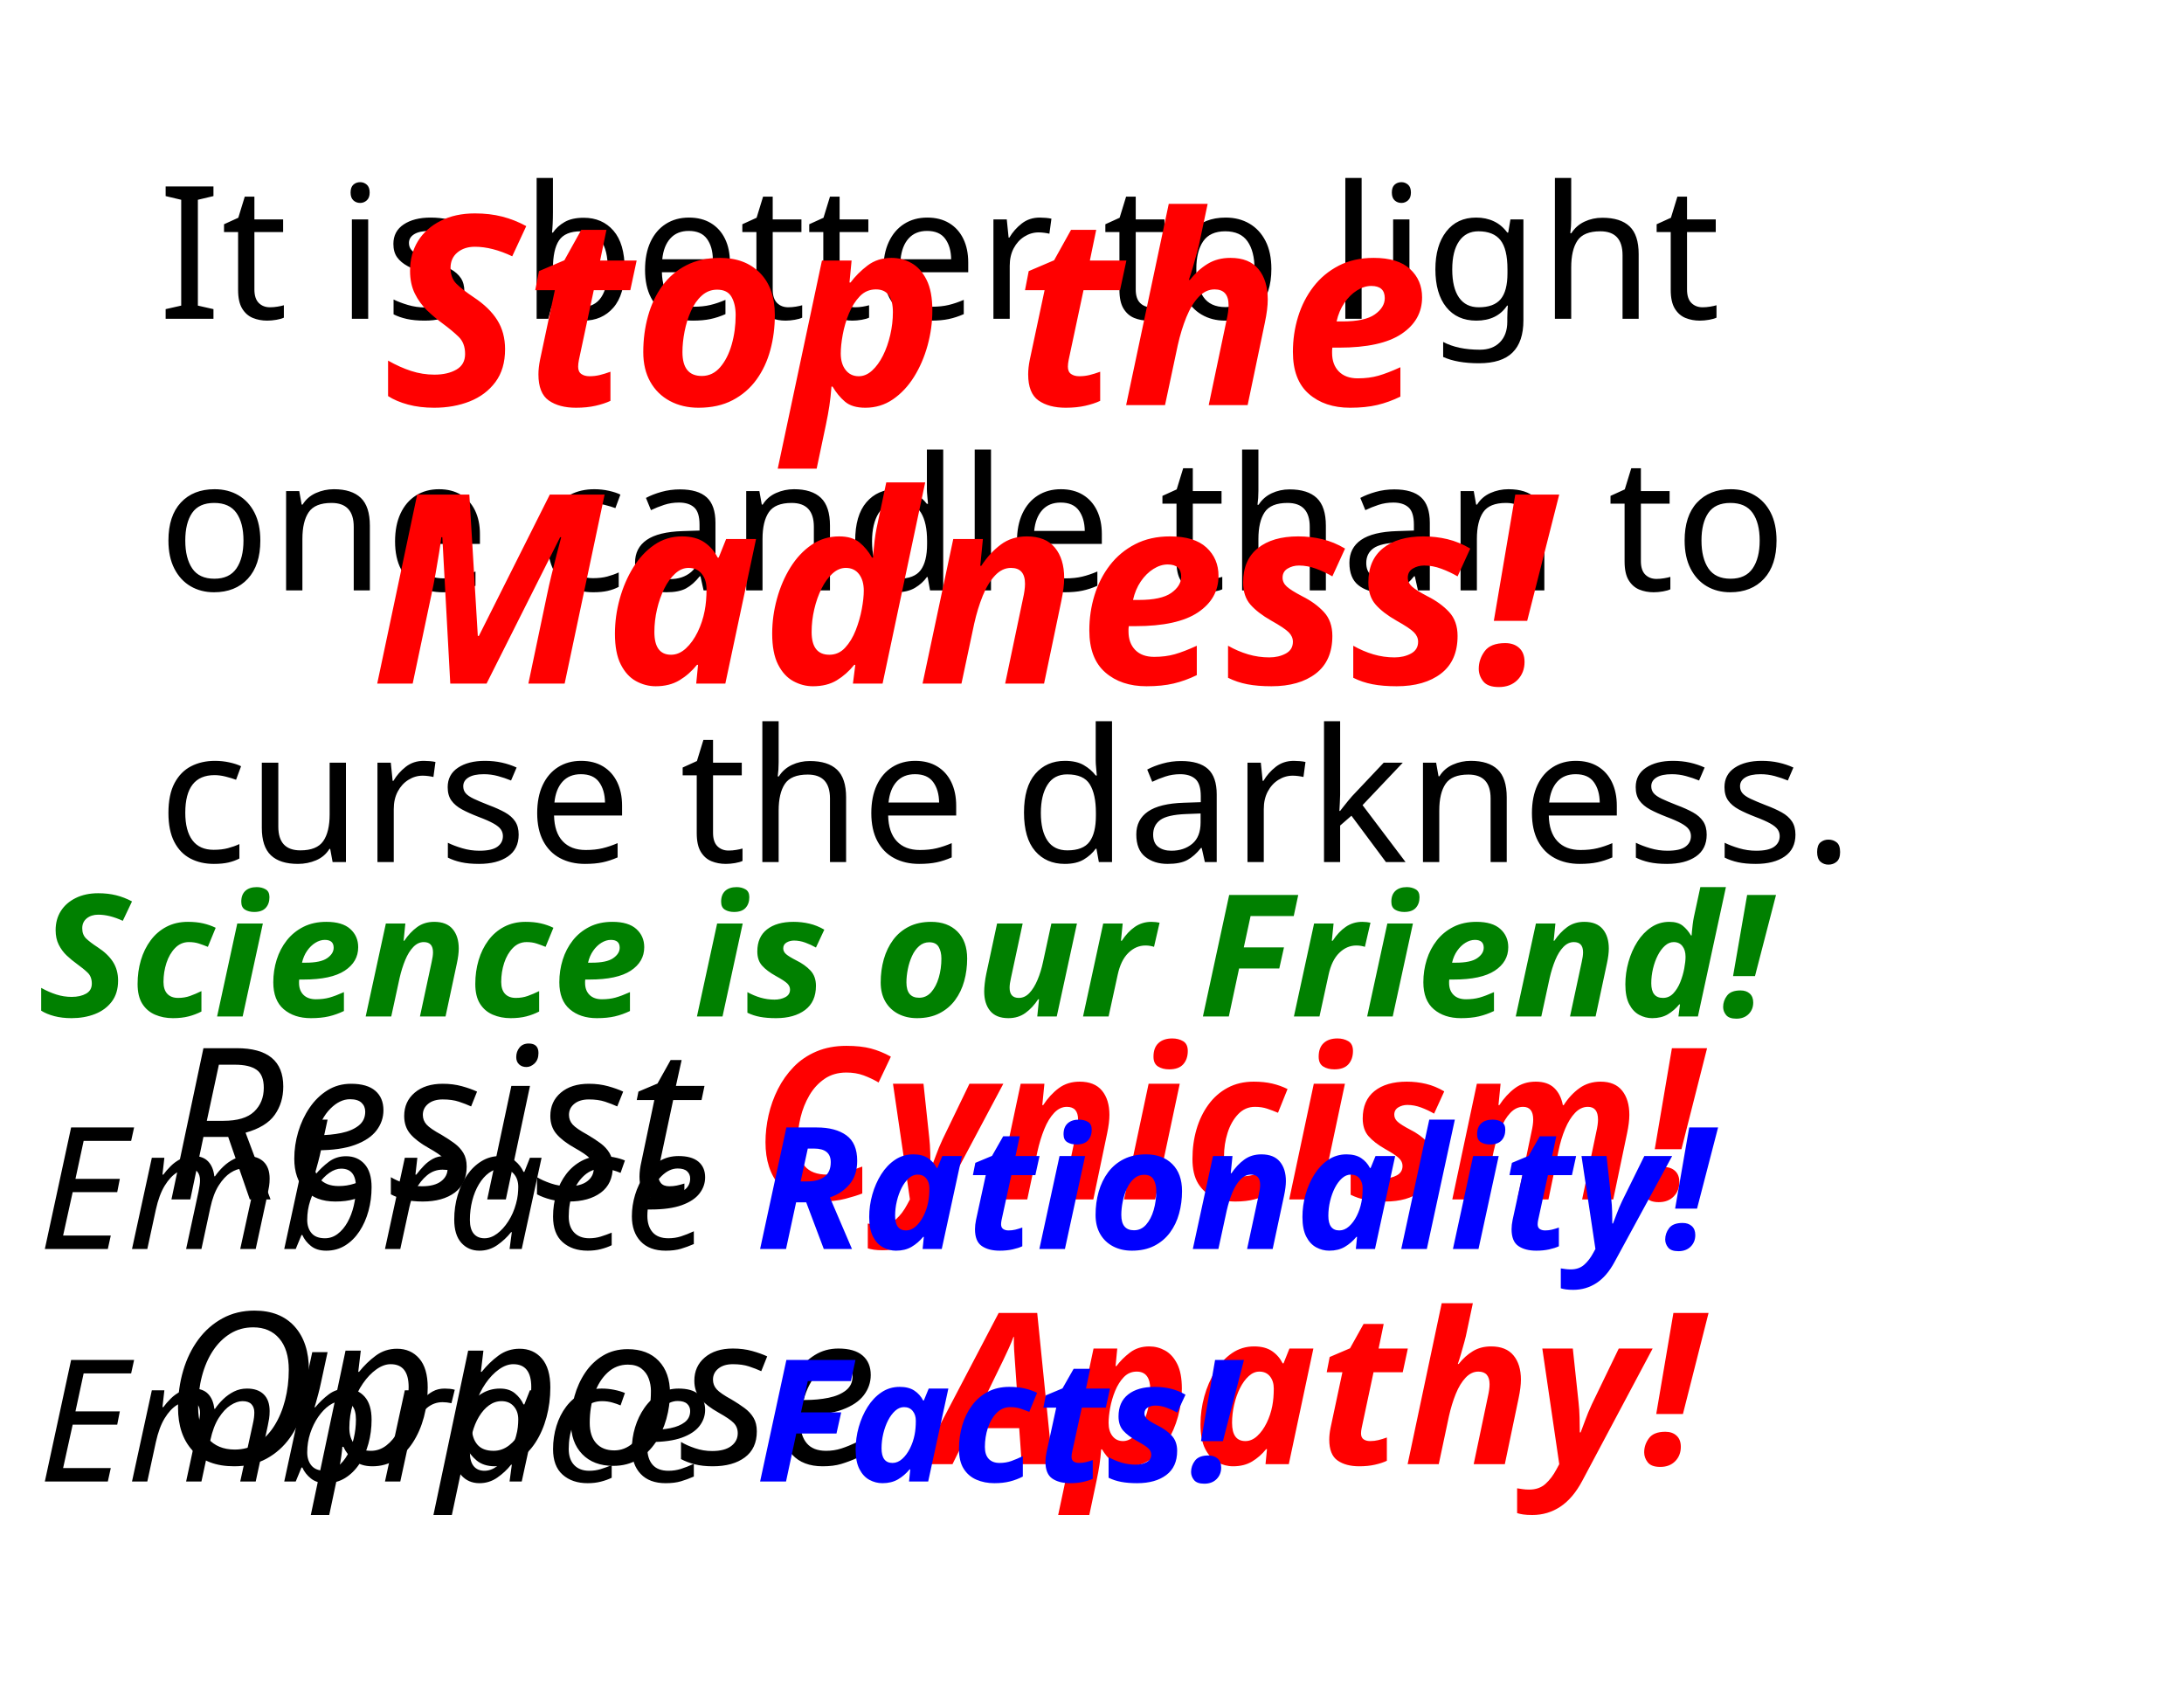
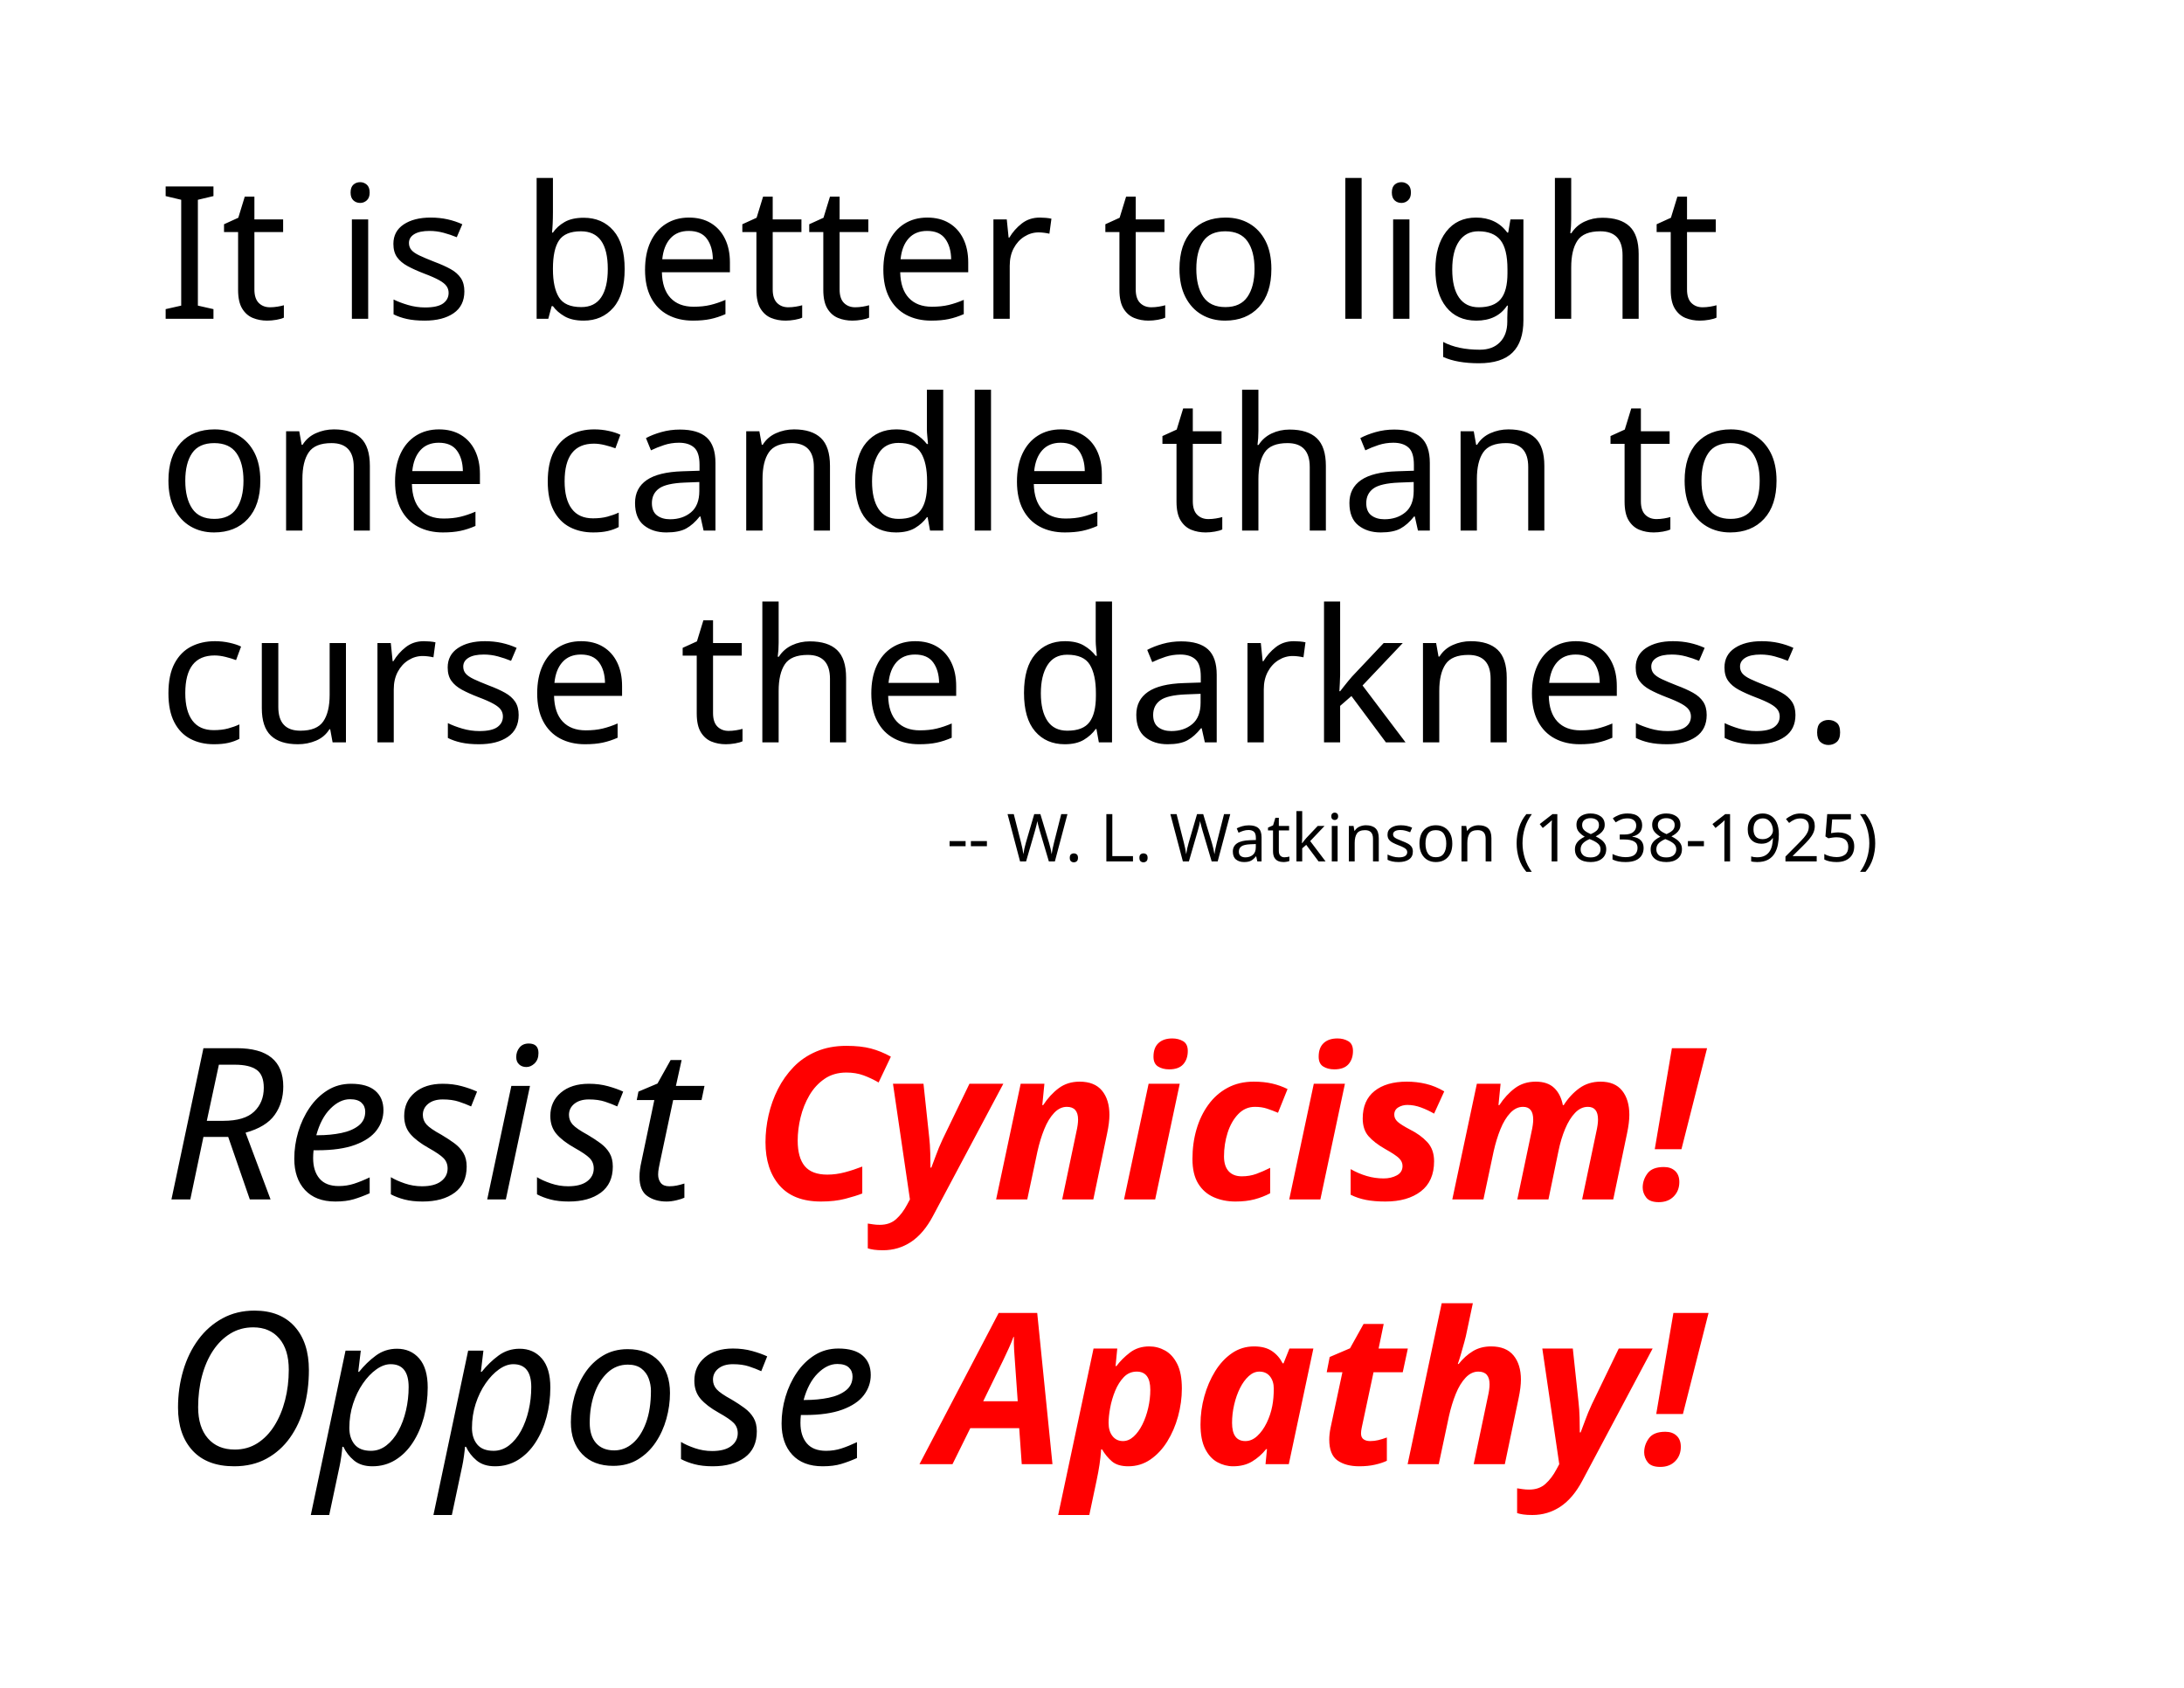
<svg xmlns="http://www.w3.org/2000/svg" width="22in" height="17in" id="svg5382" version="1.1">
  <defs id="defs5384">
    </defs>
  <g id="layer10" style="display:inline" transform="translate(-11.66911,-1857.418)">
-     <text xml:space="preserve" style="font-style:normal;font-weight:normal;font-size:204.8px;line-height:125%;font-family:Sans;letter-spacing:0px;word-spacing:0px;fill:#000000;fill-opacity:1;stroke:none;stroke-width:12.8" x="164.682" y="2165.639" id="text5408">
-       <tspan x="164.682" y="2165.639" id="tspan5412" style="font-size:179.2px;stroke-width:12.8">It is better to light</tspan>
-       <tspan x="164.682" y="2428.289" id="tspan5416" style="font-size:179.2px;stroke-width:12.8">one candle than to</tspan>
-       <tspan x="164.682" y="2690.939" id="tspan5428" style="font-size:179.2px;stroke-width:12.8">curse the darkness.</tspan>
+     <text xml:space="preserve" style="font-style:normal;font-weight:normal;font-size:204.8px;line-height:100%;font-family:Sans;letter-spacing:0px;word-spacing:0px;fill:#000000;fill-opacity:1;stroke:none;stroke-width:12.8" x="164.682" y="2165.639" id="text5408">
+       <tspan x="164.682" y="2165.639" id="tspan5412" style="font-size:179.2px;line-height:100%;stroke-width:12.8">It is better to light</tspan>
+       <tspan x="164.682" y="2370.439" id="tspan5416" style="font-size:179.2px;line-height:100%;stroke-width:12.8">one candle than to</tspan>
+       <tspan x="164.682" y="2575.239" id="tspan5428" style="font-size:179.2px;line-height:100%;stroke-width:12.8">curse the darkness.</tspan>
    </text>
    <text xml:space="preserve" style="font-style:normal;font-weight:normal;font-size:204.8px;line-height:125%;font-family:Sans;letter-spacing:0px;word-spacing:0px;fill:#000000;fill-opacity:1;stroke:none;stroke-width:12.8" x="169.069" y="3017.147" id="text5418">
      <tspan id="tspan5420" x="169.069" y="3017.147" style="font-style:oblique;-inkscape-font-specification:'Sans Oblique';stroke-width:12.8">Resist <tspan style="font-weight:bold;-inkscape-font-specification:'Sans Bold Oblique';fill:#ff0000;fill-opacity:1;stroke-width:12.8" id="tspan5963">Cynicism!</tspan>
      </tspan>
      <tspan x="169.069" y="3273.147" id="tspan5422" style="font-style:oblique;-inkscape-font-specification:'Sans Oblique';stroke-width:12.8">Oppose <tspan style="font-weight:bold;-inkscape-font-specification:'Sans Bold Oblique';fill:#ff0000;fill-opacity:1;stroke-width:12.8" id="tspan5965">Apathy!</tspan>
      </tspan>
    </text>
+     <text xml:space="preserve" style="font-style:normal;font-variant:normal;font-weight:normal;font-stretch:normal;font-size:16px;line-height:25px;font-family:Sans;-inkscape-font-specification:Sans;text-align:start;letter-spacing:0px;word-spacing:0px;writing-mode:lr-tb;text-anchor:start;display:inline;fill:#000000;fill-opacity:1;stroke:none;stroke-width:1px;stroke-linecap:butt;stroke-linejoin:miter;stroke-opacity:1" x="927.388" y="2690.314" id="text39">
+       <tspan id="tspan37" x="927.388" y="2690.314" style="font-size:64px">-- W. L. Watkinson (1838-1925)</tspan>
+     </text>
  </g>
-   <g id="layer1" transform="translate(-11.66911,-2843.874)" style="display:inline">
+   <g id="layer1" transform="translate(-11.66911,-2843.874)" style="display:none">
    <text xml:space="preserve" style="font-style:normal;font-weight:normal;font-size:204.8px;line-height:125%;font-family:Sans;letter-spacing:0px;word-spacing:0px;fill:#000000;fill-opacity:1;stroke:none;stroke-width:12.8" x="1073.919" y="3235.564" id="text5390">
      <tspan x="1073.919" y="3235.564" id="tspan5396" style="font-style:oblique;font-weight:bold;font-size:256px;-inkscape-font-specification:'Sans Bold Oblique';text-align:center;text-anchor:middle;fill:#ff0000;fill-opacity:1;stroke-width:12.8">Stop the</tspan>
      <tspan x="1073.919" y="3504.864" style="font-style:oblique;font-weight:bold;font-size:256px;-inkscape-font-specification:'Sans Bold Oblique';text-align:center;text-anchor:middle;fill:#ff0000;fill-opacity:1;stroke-width:12.8" id="tspan6128">Madness!</tspan>
    </text>
    <text xml:space="preserve" style="font-style:normal;font-weight:normal;font-size:179.2px;line-height:125%;font-family:Sans;letter-spacing:0px;word-spacing:0px;fill:#000000;fill-opacity:1;stroke:none;stroke-width:12.8" x="47.601" y="3869.315" id="text5402" transform="scale(1.011133,0.9889893)">
      <tspan id="tspan5404" x="47.601" y="3869.315" style="font-style:italic;font-variant:normal;font-weight:bold;font-stretch:normal;font-size:166.4px;font-family:Sans;-inkscape-font-specification:'Sans Bold Italic';fill:#008000;fill-opacity:1;stroke-width:12.8">Science is our Friend!</tspan>
      <tspan id="tspan55" x="47.601" y="4096.64" style="font-style:oblique;font-size:166.4px;-inkscape-font-specification:'Sans Bold Oblique';stroke-width:12.8">Embrace <tspan style="color:#000000;font-style:oblique;font-variant:normal;font-weight:bold;font-stretch:normal;font-size:166.4px;line-height:125%;font-family:Sans;-inkscape-font-specification:'Sans Bold Oblique';text-indent:0;text-align:start;text-decoration:none;text-decoration-line:none;letter-spacing:0px;word-spacing:0px;text-transform:none;writing-mode:lr-tb;direction:ltr;baseline-shift:baseline;text-anchor:start;display:inline;overflow:visible;visibility:visible;fill:#0000ff;fill-opacity:1;fill-rule:nonzero;stroke:none;stroke-width:12.8;marker:none;enable-background:accumulate" id="tspan5961">Rationality!</tspan>
      </tspan>
      <tspan x="47.601" y="4323.965" id="tspan5406" style="font-style:oblique;font-size:166.4px;-inkscape-font-specification:'Sans Bold Oblique';stroke-width:12.8">Embrace <tspan style="font-style:oblique;font-weight:bold;font-size:166.4px;-inkscape-font-specification:'Sans Bold Oblique';fill:#0000ff;fill-opacity:1;stroke-width:12.8" id="tspan5959">Facts!</tspan>
      </tspan>
    </text>
  </g>
</svg>
